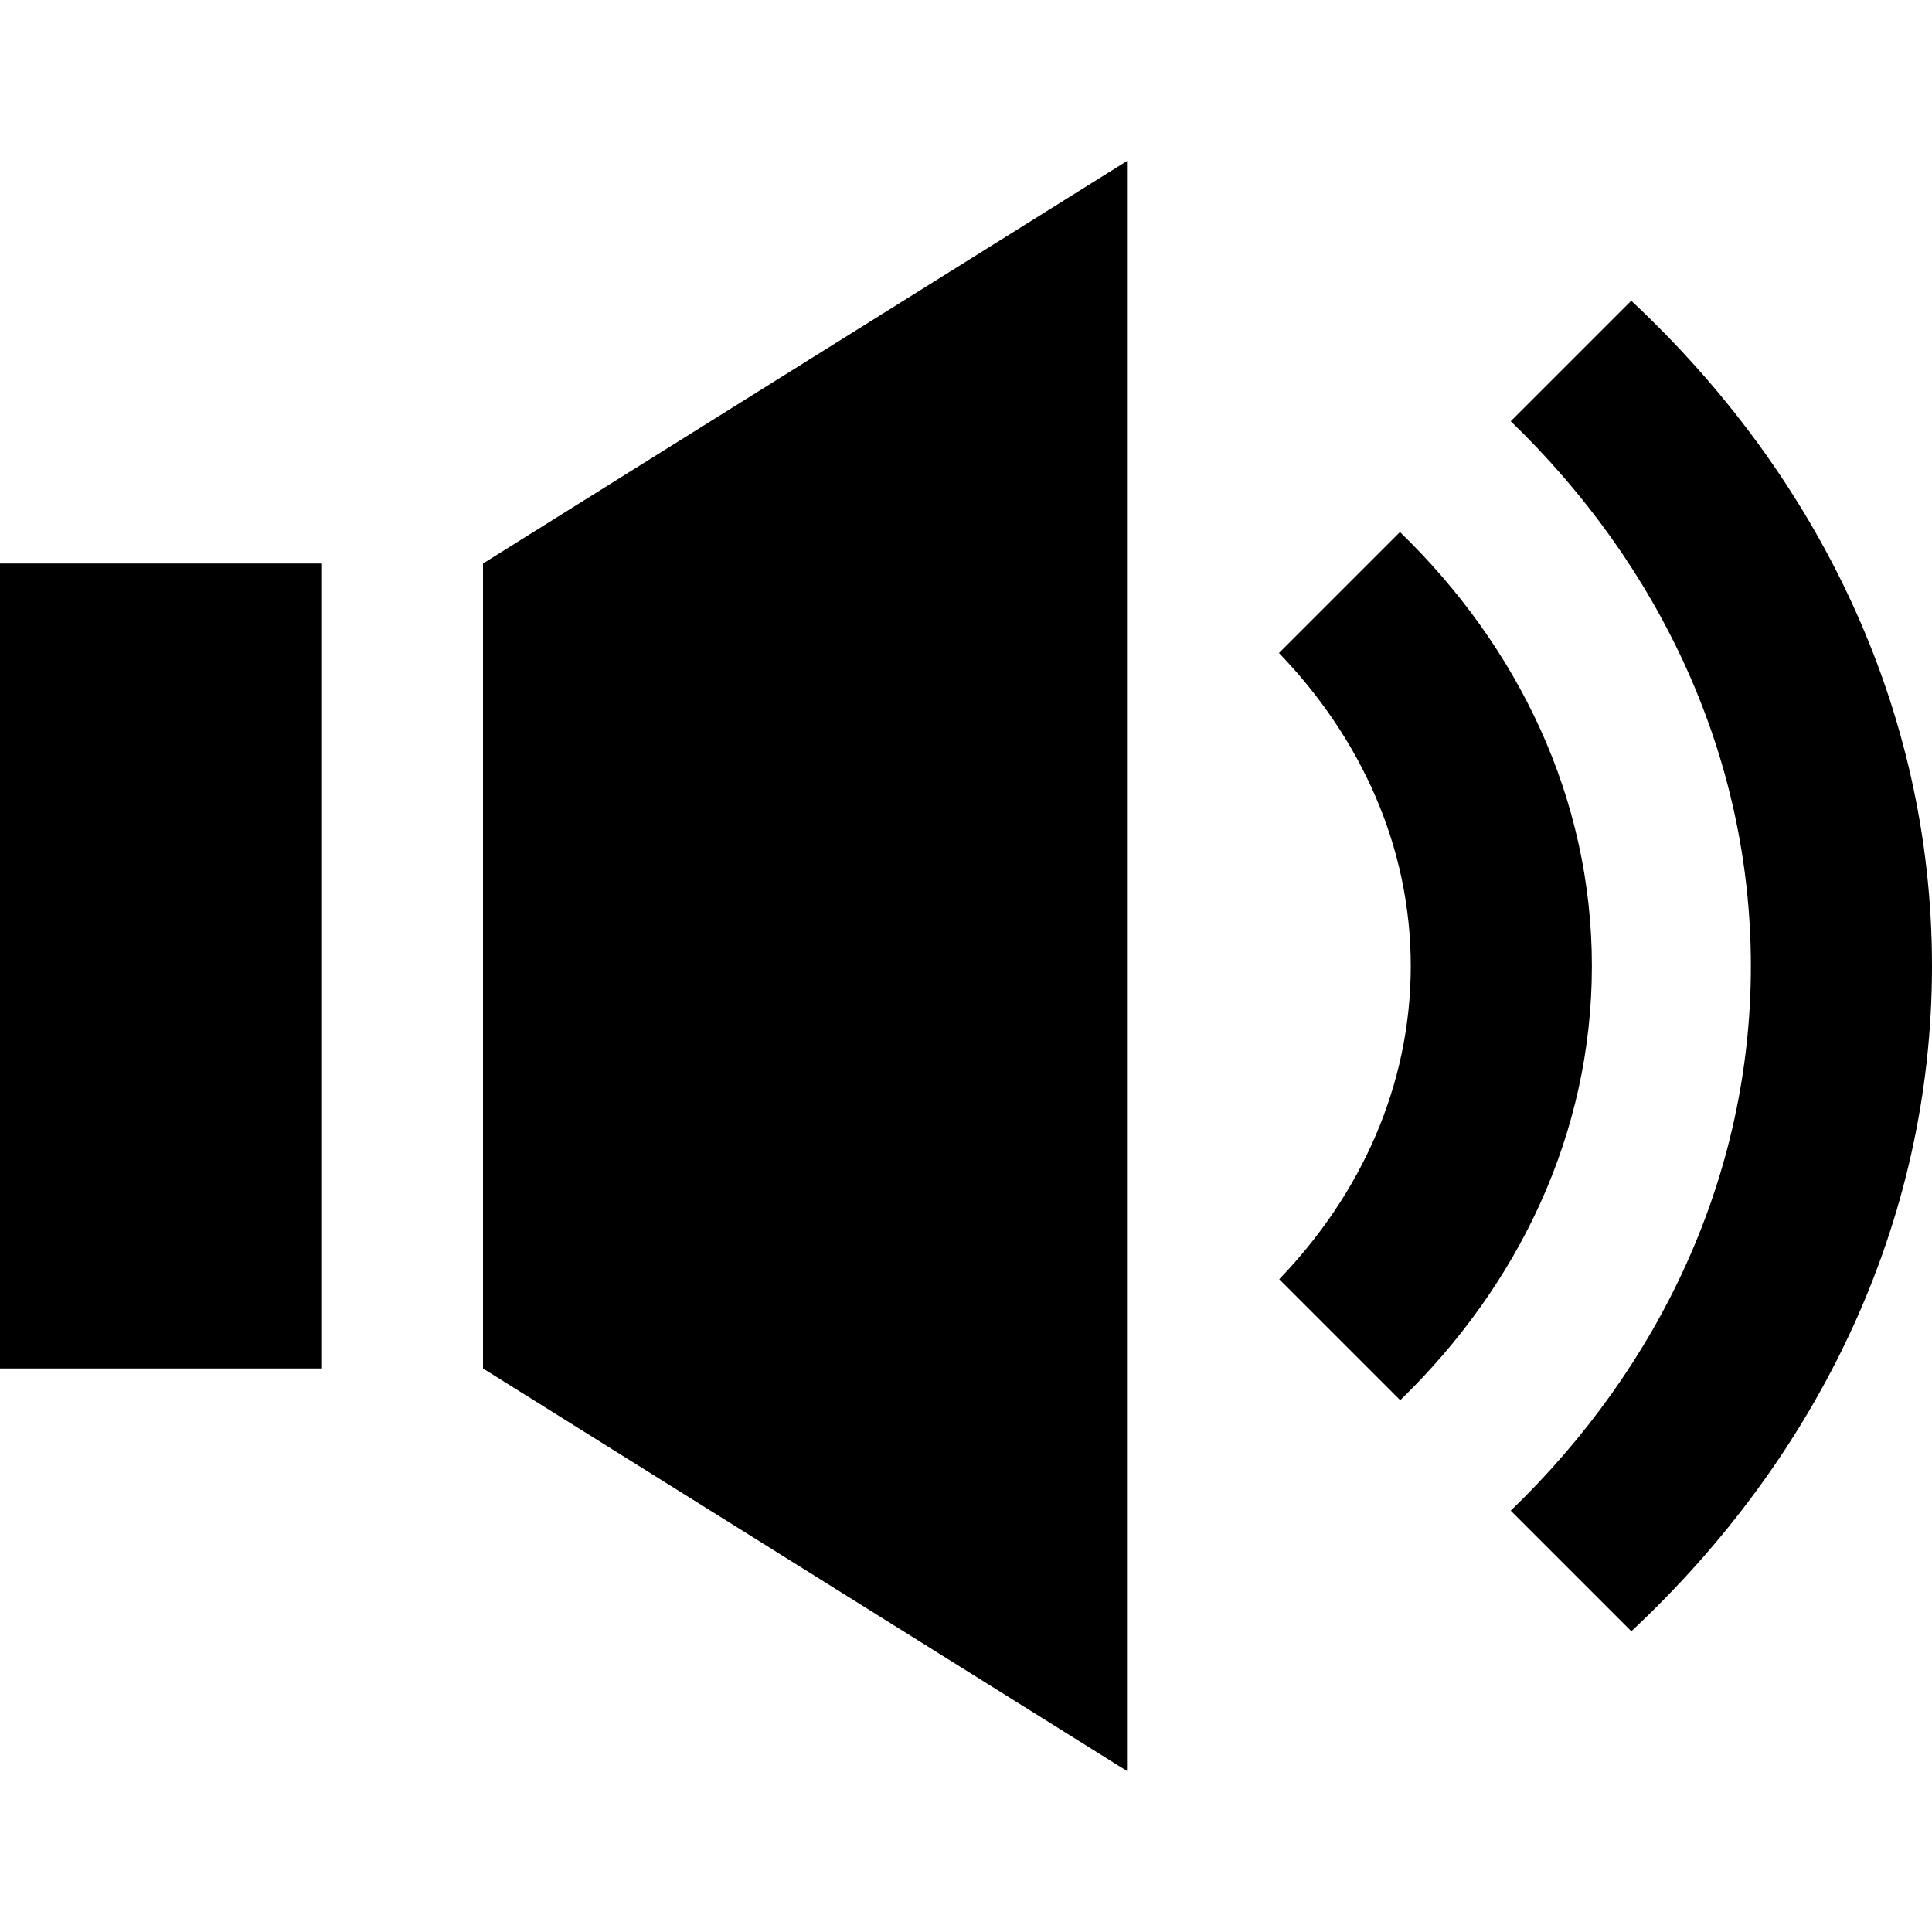
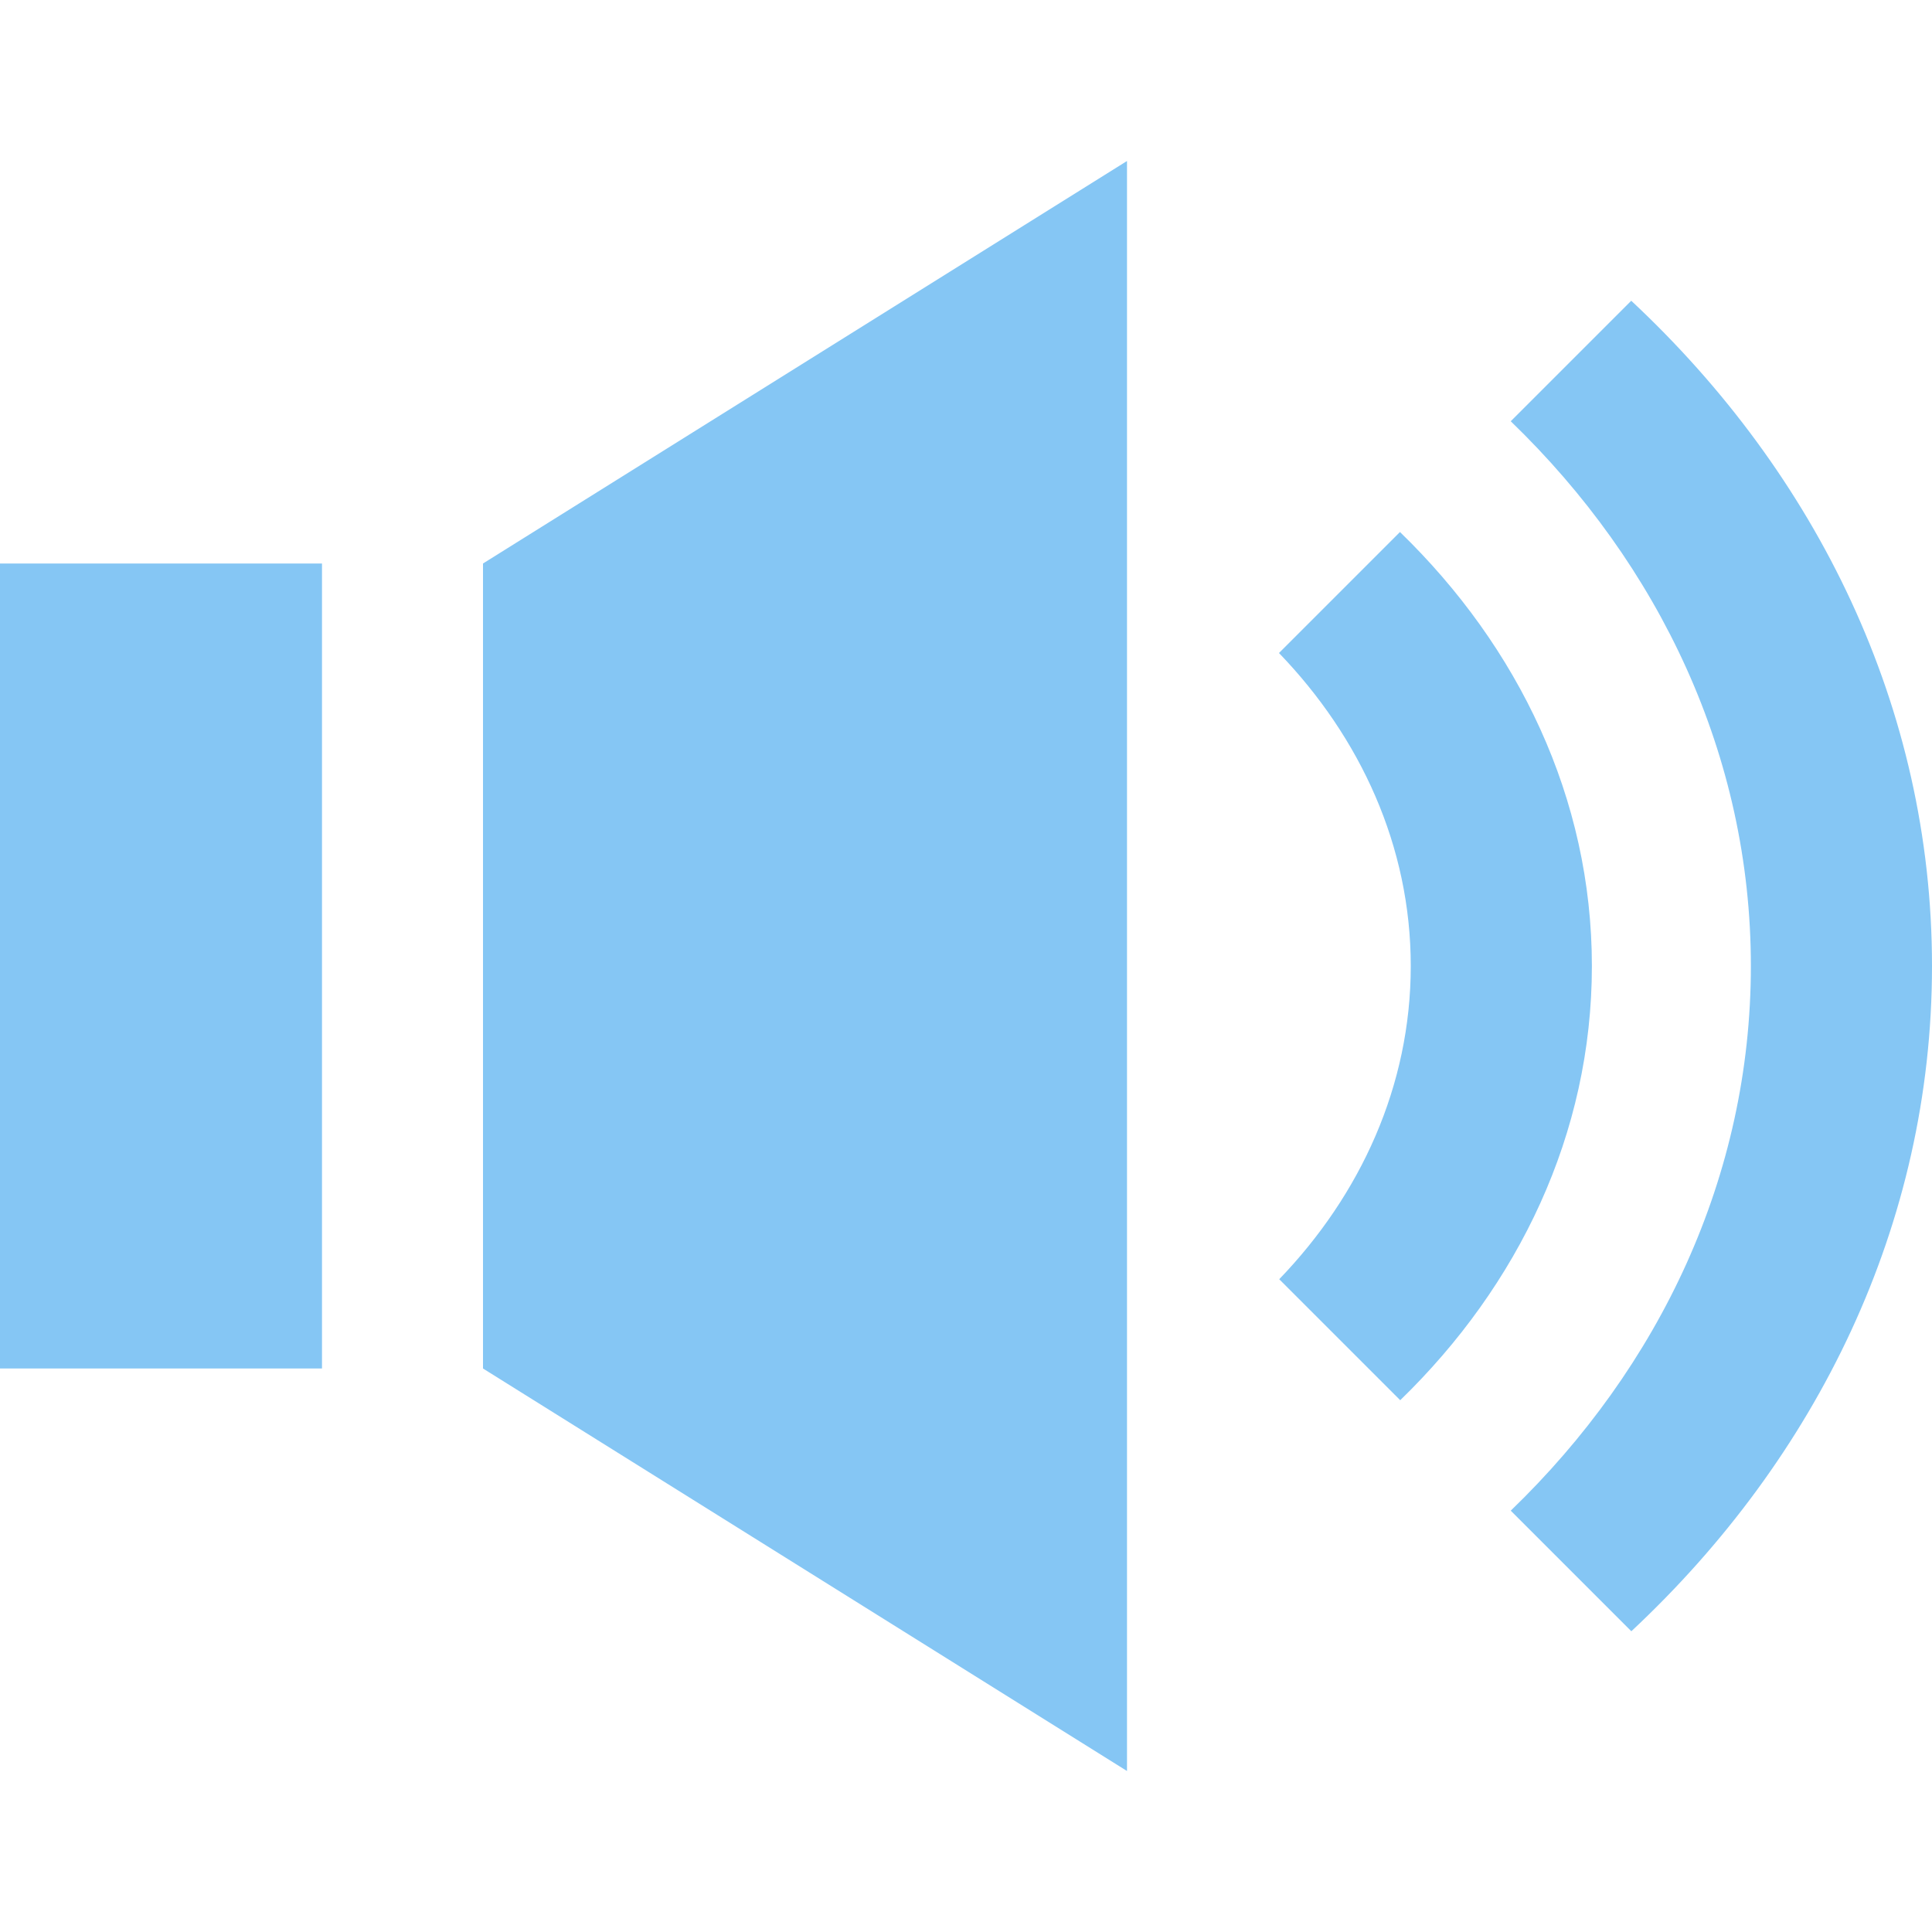
- <svg xmlns="http://www.w3.org/2000/svg" width="24" height="24" viewBox="0 0 24 24">
+ <svg xmlns="http://www.w3.org/2000/svg" width="24" height="24" viewBox="0 0 24 24" fill="hsl(205, 84%, 74%)">
  <path d="M6 7l8-5v20l-8-5v-10zm-6 10h4v-10h-4v10zm20.264-13.264l-1.497 1.497c1.847 1.783 2.983 4.157 2.983 6.767 0 2.61-1.135 4.984-2.983 6.766l1.498 1.498c2.305-2.153 3.735-5.055 3.735-8.264s-1.43-6.11-3.736-8.264zm-.489 8.264c0-2.084-.915-3.967-2.384-5.391l-1.503 1.503c1.011 1.049 1.637 2.401 1.637 3.888 0 1.488-.623 2.841-1.634 3.891l1.503 1.503c1.468-1.424 2.381-3.309 2.381-5.394z" />
</svg>
